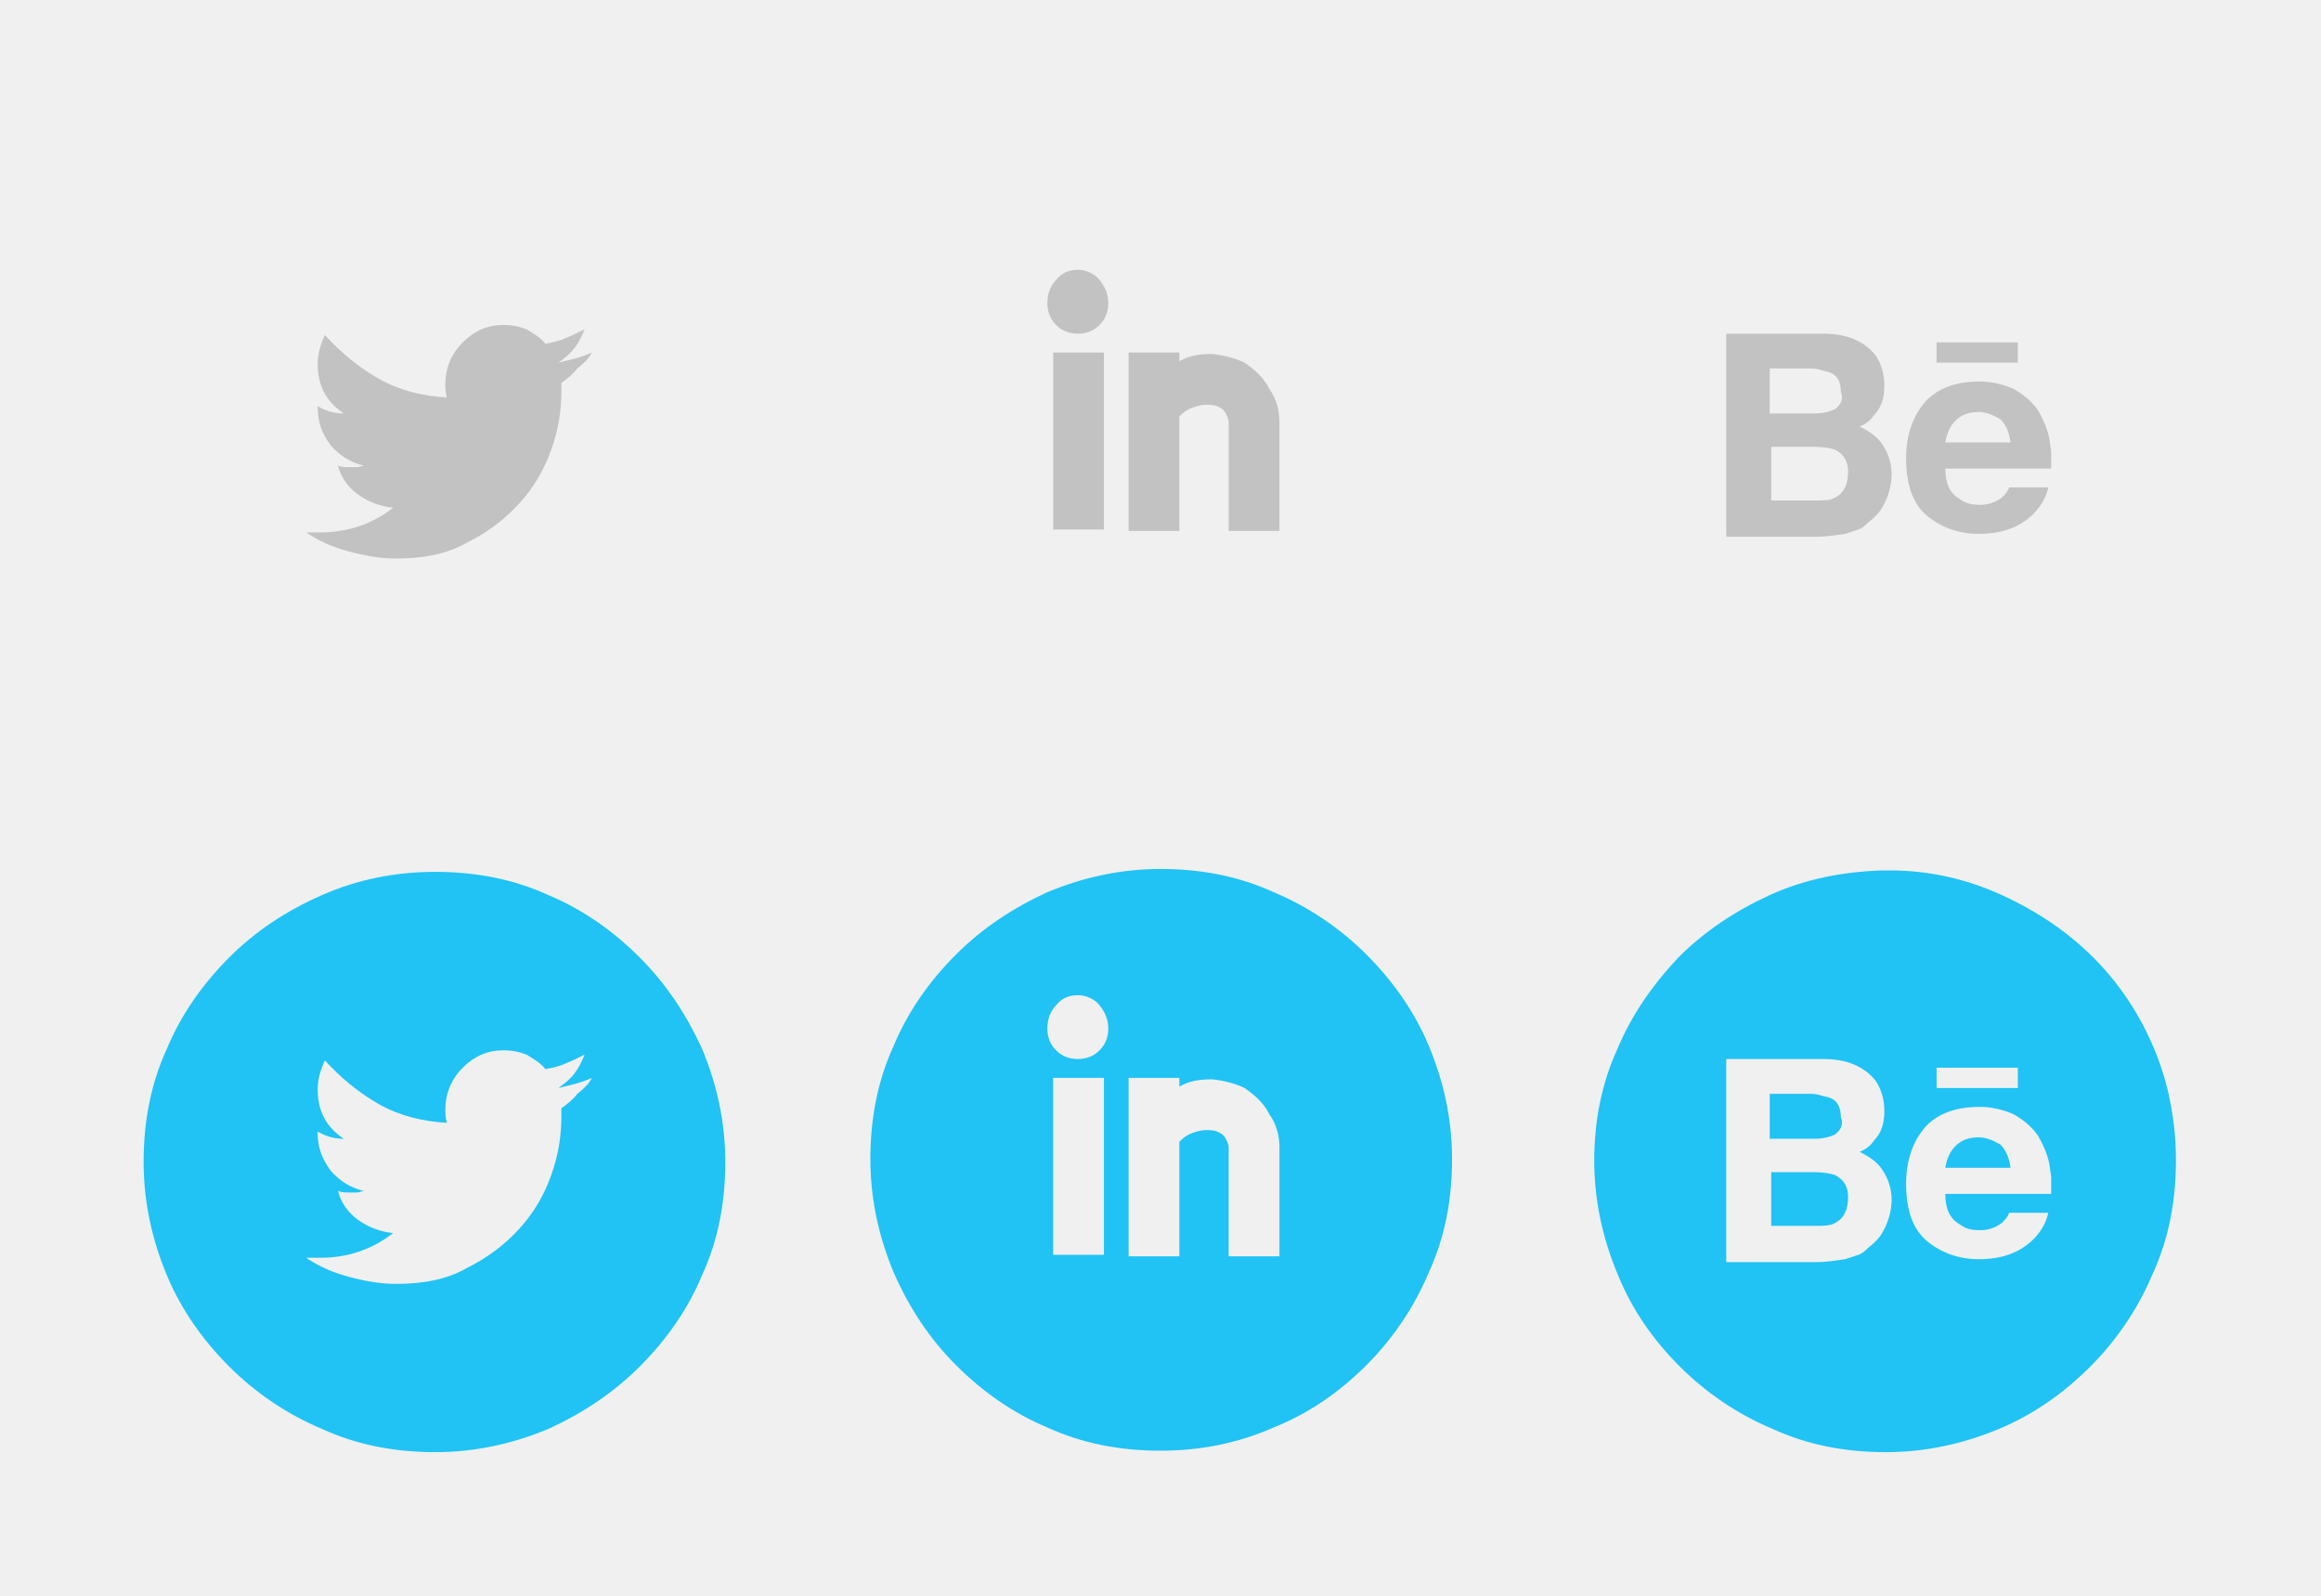
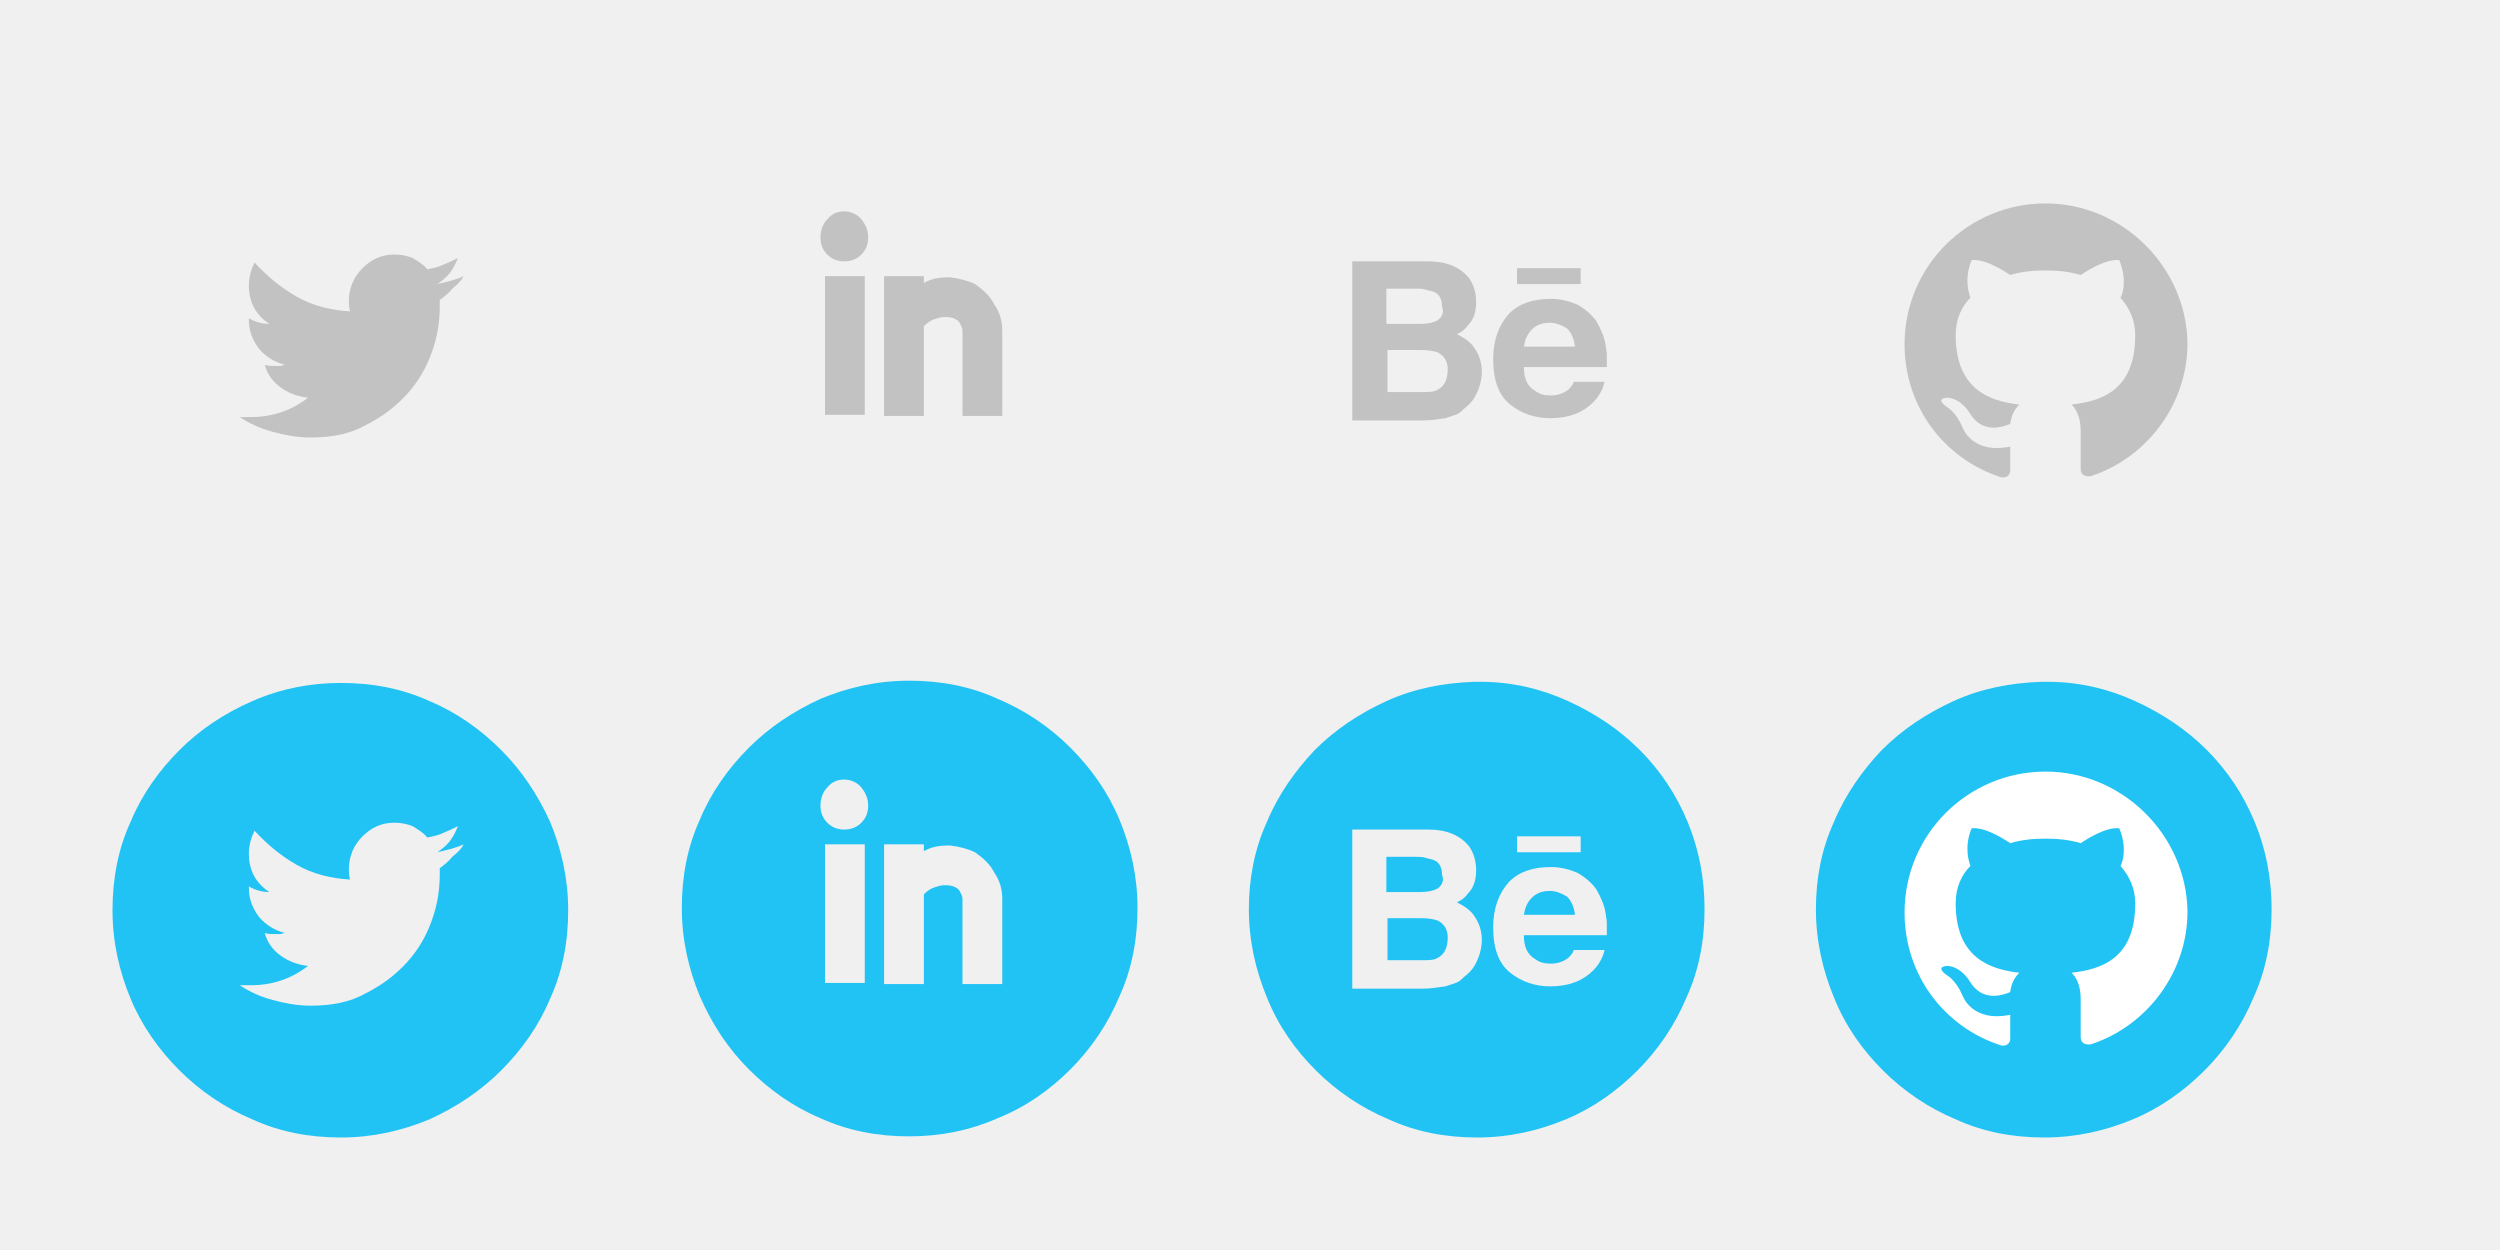
- <svg xmlns="http://www.w3.org/2000/svg" version="1.1" id="Layer_1" x="0px" y="0px" viewBox="0 0 160 110" enable-background="new 0 0 160 110" xml:space="preserve">
+ <svg xmlns="http://www.w3.org/2000/svg" version="1.1" id="Layer_1" x="0px" y="0px" viewBox="0 0 220 110" enable-background="new 0 0 220 110" xml:space="preserve">
  <path fill="#C2C2C2" d="M40.8,24.3c-0.4,0.2-0.8,0.3-1.1,0.4c-0.4,0.1-0.8,0.2-1.2,0.3c0.4-0.3,0.8-0.6,1.1-1  c0.3-0.4,0.5-0.8,0.7-1.3c-0.4,0.2-0.8,0.4-1.3,0.6c-0.4,0.2-0.9,0.3-1.4,0.4c-0.3-0.4-0.8-0.7-1.3-1c-0.5-0.2-1-0.3-1.6-0.3  c-1.1,0-2,0.4-2.8,1.2c-0.8,0.8-1.2,1.8-1.2,2.9c0,0.2,0,0.5,0.1,0.9c-1.7-0.1-3.3-0.5-4.7-1.3c-1.4-0.8-2.6-1.8-3.7-3  c-0.3,0.6-0.5,1.3-0.5,2c0,1.5,0.6,2.6,1.8,3.4c-0.7,0-1.3-0.2-1.8-0.5v0.1c0,1,0.3,1.8,0.9,2.6c0.6,0.7,1.4,1.2,2.3,1.4  c-0.2,0-0.3,0.1-0.5,0.1c-0.2,0-0.4,0-0.6,0c-0.2,0-0.4,0-0.7-0.1c0.2,0.8,0.7,1.5,1.4,2c0.7,0.5,1.5,0.8,2.4,0.9  c-1.4,1.1-3.1,1.7-5,1.7h-1c0.9,0.6,1.8,1,2.9,1.3c1.1,0.3,2.2,0.5,3.3,0.5c1.9,0,3.5-0.3,4.9-1.1c1.4-0.7,2.6-1.6,3.6-2.7  c1-1.1,1.7-2.3,2.2-3.7c0.5-1.4,0.7-2.7,0.7-4.1v-0.5c0.4-0.3,0.8-0.6,1.1-1C40.3,25,40.6,24.7,40.8,24.3z" />
  <path fill="#C2C2C2" d="M74.3,18.6c-0.6,0-1.1,0.2-1.5,0.7c-0.4,0.4-0.6,1-0.6,1.6c0,0.6,0.2,1.1,0.6,1.5c0.4,0.4,0.9,0.6,1.5,0.6  c0.6,0,1.1-0.2,1.5-0.6c0.4-0.4,0.6-0.9,0.6-1.5c0-0.6-0.2-1.1-0.6-1.6C75.5,18.9,74.9,18.6,74.3,18.6z M76.1,24.3h-3.5v12.2h3.5  V24.3z M77.8,36.6h3.5v-7.9c0.3-0.3,0.6-0.5,0.9-0.6c0.3-0.1,0.6-0.2,0.9-0.2c0.3,0,0.7,0,1,0.2c0.2,0.1,0.3,0.2,0.4,0.4  s0.2,0.4,0.2,0.6v7.5h3.5v-7.5c0-0.8-0.2-1.6-0.7-2.3c-0.4-0.8-1-1.3-1.7-1.8c-0.6-0.3-1.4-0.5-2.2-0.6c-0.9,0-1.6,0.1-2.3,0.5v-0.6  h-3.5V36.6z" />
  <path fill="#C2C2C2" d="M118.9,37h6.3c0.7,0,1.3-0.1,2-0.2c0.3-0.1,0.6-0.2,0.9-0.3c0.3-0.1,0.5-0.3,0.7-0.5c0.4-0.3,0.8-0.7,1-1.1  c0.4-0.7,0.6-1.5,0.6-2.2c0-0.7-0.2-1.4-0.6-2c-0.3-0.5-0.8-0.9-1.6-1.3c0.5-0.2,0.8-0.5,1-0.8c0.5-0.5,0.7-1.2,0.7-2  c0-0.8-0.2-1.5-0.6-2.1c-0.8-1-2-1.5-3.6-1.5h-6.7V37z M126.5,28.2c-0.4,0.2-0.9,0.3-1.5,0.3h-3v-3.1h2.6c0.3,0,0.6,0,0.9,0.1  s0.5,0.1,0.7,0.2c0.5,0.2,0.7,0.7,0.7,1.3C127.1,27.5,126.9,27.9,126.5,28.2z M127.4,32.5c0,0.9-0.3,1.5-0.9,1.8  c-0.3,0.2-0.8,0.2-1.4,0.2h-3v-3.7h3c0.6,0,1.1,0.1,1.4,0.2C127.1,31.3,127.4,31.8,127.4,32.5z M132.8,27.6c-0.9,1-1.4,2.3-1.4,4  c0,1.9,0.5,3.2,1.5,4c1,0.8,2.2,1.2,3.5,1.2c1.7,0,2.9-0.5,3.8-1.4c0.6-0.6,0.9-1.3,1-1.8h-2.7c-0.1,0.3-0.3,0.5-0.5,0.7  c-0.4,0.3-0.9,0.5-1.5,0.5s-1-0.1-1.4-0.4c-0.7-0.4-1-1.1-1-2.1h7.3c0-0.4,0-0.8,0-1.1c0-0.3-0.1-0.6-0.1-0.8  c-0.1-0.7-0.4-1.4-0.8-2.1c-0.4-0.6-1-1.1-1.7-1.5c-0.7-0.3-1.5-0.5-2.3-0.5C134.9,26.3,133.7,26.7,132.8,27.6z M133.5,25h5.6v-1.4  h-5.6V25z M137.9,28.9c0.4,0.4,0.6,0.9,0.7,1.6h-4.5c0.1-0.6,0.3-1.1,0.7-1.5c0.4-0.4,0.9-0.6,1.6-0.6  C136.9,28.4,137.4,28.6,137.9,28.9z" />
  <path fill="#20C3F4" d="M30,60.1c2.8,0,5.4,0.5,7.8,1.6c2.4,1,4.5,2.5,6.3,4.3c1.8,1.8,3.2,3.9,4.3,6.3c1,2.4,1.6,5,1.6,7.8  s-0.5,5.4-1.6,7.8c-1,2.4-2.5,4.5-4.3,6.3c-1.8,1.8-3.9,3.2-6.3,4.3c-2.4,1-5,1.6-7.8,1.6s-5.4-0.5-7.8-1.6c-2.4-1-4.6-2.5-6.4-4.3  c-1.8-1.8-3.3-3.9-4.3-6.3c-1-2.4-1.6-5-1.6-7.8s0.5-5.4,1.6-7.8c1-2.4,2.5-4.5,4.3-6.3c1.8-1.8,3.9-3.2,6.4-4.3  C24.7,60.6,27.3,60.1,30,60.1z M40.8,74.3c-0.4,0.2-0.8,0.3-1.1,0.4c-0.4,0.1-0.8,0.2-1.2,0.3c0.4-0.3,0.8-0.6,1.1-1  c0.3-0.4,0.5-0.8,0.7-1.3c-0.4,0.2-0.8,0.4-1.3,0.6c-0.4,0.2-0.9,0.3-1.4,0.4c-0.3-0.4-0.8-0.7-1.3-1c-0.5-0.2-1-0.3-1.6-0.3  c-1.1,0-2,0.4-2.8,1.2c-0.8,0.8-1.2,1.8-1.2,2.9c0,0.2,0,0.5,0.1,0.9c-1.7-0.1-3.3-0.5-4.7-1.3c-1.4-0.8-2.6-1.8-3.7-3  c-0.3,0.6-0.5,1.3-0.5,2c0,1.5,0.6,2.6,1.8,3.4c-0.7,0-1.3-0.2-1.8-0.5v0.1c0,1,0.3,1.8,0.9,2.6c0.6,0.7,1.4,1.2,2.3,1.4  c-0.2,0-0.3,0.1-0.5,0.1c-0.2,0-0.4,0-0.6,0c-0.2,0-0.4,0-0.7-0.1c0.2,0.8,0.7,1.5,1.4,2c0.7,0.5,1.5,0.8,2.4,0.9  c-1.4,1.1-3.1,1.7-5,1.7h-1c0.9,0.6,1.8,1,2.9,1.3c1.1,0.3,2.2,0.5,3.3,0.5c1.9,0,3.5-0.3,4.9-1.1c1.4-0.7,2.6-1.6,3.6-2.7  c1-1.1,1.7-2.3,2.2-3.7c0.5-1.4,0.7-2.7,0.7-4.1v-0.5c0.4-0.3,0.8-0.6,1.1-1C40.3,75,40.6,74.7,40.8,74.3z" />
  <path fill="#20C3F4" d="M80,100c-2.8,0-5.4-0.5-7.8-1.6c-2.4-1-4.5-2.5-6.3-4.3c-1.8-1.8-3.2-3.9-4.3-6.4c-1-2.4-1.6-5-1.6-7.8  s0.5-5.4,1.6-7.8c1-2.4,2.5-4.5,4.3-6.3s3.9-3.2,6.3-4.3c2.4-1,5-1.6,7.8-1.6s5.4,0.5,7.8,1.6c2.4,1,4.6,2.5,6.4,4.3  c1.8,1.8,3.3,3.9,4.3,6.3c1,2.4,1.6,5,1.6,7.8s-0.5,5.4-1.6,7.8c-1,2.4-2.5,4.6-4.3,6.4c-1.8,1.8-3.9,3.3-6.4,4.3  C85.3,99.5,82.7,100,80,100z M74.3,68.6c-0.6,0-1.1,0.2-1.5,0.7c-0.4,0.4-0.6,1-0.6,1.6s0.2,1.1,0.6,1.5c0.4,0.4,0.9,0.6,1.5,0.6  c0.6,0,1.1-0.2,1.5-0.6c0.4-0.4,0.6-0.9,0.6-1.5s-0.2-1.1-0.6-1.6C75.5,68.9,74.9,68.6,74.3,68.6z M76.1,74.3h-3.5v12.2h3.5V74.3z   M77.8,86.6h3.5v-7.9c0.3-0.3,0.6-0.5,0.9-0.6c0.3-0.1,0.6-0.2,0.9-0.2c0.3,0,0.7,0,1,0.2c0.2,0.1,0.3,0.2,0.4,0.4s0.2,0.4,0.2,0.6  v7.5h3.5v-7.5c0-0.8-0.2-1.6-0.7-2.3c-0.4-0.8-1-1.3-1.7-1.8c-0.6-0.3-1.4-0.5-2.2-0.6c-0.9,0-1.6,0.1-2.3,0.5v-0.6h-3.5V86.6z" />
  <path fill="#20C3F4" d="M130.3,60c2.7,0,5.3,0.6,7.7,1.7c2.4,1.1,4.5,2.5,6.3,4.3c1.8,1.8,3.2,3.9,4.2,6.3c1,2.4,1.5,5,1.5,7.7  c0,2.8-0.5,5.4-1.6,7.8c-1,2.4-2.5,4.6-4.3,6.4c-1.8,1.8-3.9,3.3-6.3,4.3c-2.4,1-5,1.6-7.8,1.6c-2.8,0-5.4-0.5-7.8-1.6  c-2.4-1-4.6-2.5-6.4-4.3c-1.8-1.8-3.3-3.9-4.3-6.4c-1-2.4-1.6-5-1.6-7.8c0-2.7,0.5-5.3,1.6-7.7c1-2.4,2.5-4.5,4.2-6.3  c1.8-1.8,3.9-3.2,6.3-4.3c2.4-1.1,5-1.6,7.7-1.7H130.3z M118.9,87h6.3c0.7,0,1.3-0.1,2-0.2c0.3-0.1,0.6-0.2,0.9-0.3  c0.3-0.1,0.5-0.3,0.7-0.5c0.4-0.3,0.8-0.7,1-1.1c0.4-0.7,0.6-1.5,0.6-2.2c0-0.7-0.2-1.4-0.6-2c-0.3-0.5-0.8-0.9-1.6-1.3  c0.5-0.2,0.8-0.5,1-0.8c0.5-0.5,0.7-1.2,0.7-2c0-0.8-0.2-1.5-0.6-2.1c-0.8-1-2-1.5-3.6-1.5h-6.7V87z M126.5,78.2  c-0.4,0.2-0.9,0.3-1.5,0.3h-3v-3.1h2.6c0.3,0,0.6,0,0.9,0.1s0.5,0.1,0.7,0.2c0.5,0.2,0.7,0.7,0.7,1.3  C127.1,77.5,126.9,77.9,126.5,78.2z M127.4,82.5c0,0.9-0.3,1.5-0.9,1.8c-0.3,0.2-0.8,0.2-1.4,0.2h-3v-3.7h3c0.6,0,1.1,0.1,1.4,0.2  C127.1,81.3,127.4,81.8,127.4,82.5z M132.8,77.6c-0.9,1-1.4,2.3-1.4,4c0,1.9,0.5,3.2,1.5,4c1,0.8,2.2,1.2,3.5,1.2  c1.7,0,2.9-0.5,3.8-1.4c0.6-0.6,0.9-1.3,1-1.8h-2.7c-0.1,0.3-0.3,0.5-0.5,0.7c-0.4,0.3-0.9,0.5-1.5,0.5s-1-0.1-1.4-0.4  c-0.7-0.4-1-1.1-1-2.1h7.3c0-0.4,0-0.8,0-1.1c0-0.3-0.1-0.6-0.1-0.8c-0.1-0.7-0.4-1.4-0.8-2.1c-0.4-0.6-1-1.1-1.7-1.5  c-0.7-0.3-1.5-0.5-2.3-0.5C134.9,76.3,133.7,76.7,132.8,77.6z M133.5,75h5.6v-1.4h-5.6V75z M137.9,78.9c0.4,0.4,0.6,0.9,0.7,1.6  h-4.5c0.1-0.6,0.3-1.1,0.7-1.5c0.4-0.4,0.9-0.6,1.6-0.6C136.9,78.4,137.4,78.6,137.9,78.9z" />
+   <path fill="#20C3F4" d="M180.2,60c2.7,0,5.3,0.6,7.7,1.7c2.4,1.1,4.5,2.5,6.3,4.3c1.8,1.8,3.2,3.9,4.2,6.3c1,2.4,1.5,5,1.5,7.7  c0,2.8-0.5,5.4-1.6,7.8c-1,2.4-2.5,4.6-4.3,6.4c-1.8,1.8-3.9,3.3-6.3,4.3c-2.4,1-5,1.6-7.8,1.6s-5.4-0.5-7.8-1.6  c-2.4-1-4.6-2.5-6.4-4.3c-1.8-1.8-3.3-3.9-4.3-6.4c-1-2.4-1.6-5-1.6-7.8c0-2.7,0.5-5.3,1.6-7.7c1-2.4,2.5-4.5,4.2-6.3  c1.8-1.8,3.9-3.2,6.3-4.3c2.4-1.1,5-1.6,7.7-1.7H180.2z" />
+   <path fill-rule="evenodd" clip-rule="evenodd" fill="#C2C2C2" d="M180,17.9c-6.8,0-12.4,5.5-12.4,12.4c0,5.5,3.5,10.1,8.5,11.7  c0.6,0.1,0.8-0.3,0.8-0.6c0-0.3,0-1.1,0-2.1c-3.4,0.7-4.2-1.7-4.2-1.7c-0.6-1.4-1.4-1.8-1.4-1.8c-1.1-0.8,0.1-0.8,0.1-0.8  c1.2,0.1,1.9,1.3,1.9,1.3c1.1,1.9,2.9,1.3,3.6,1c0.1-0.8,0.4-1.3,0.8-1.7c-2.7-0.3-5.6-1.4-5.6-6.1c0-1.4,0.5-2.5,1.3-3.3  c-0.1-0.3-0.6-1.6,0.1-3.3c0,0,1-0.3,3.4,1.3c1-0.3,2-0.4,3.1-0.4c1.1,0,2.1,0.1,3.1,0.4c2.4-1.6,3.4-1.3,3.4-1.3  c0.7,1.7,0.3,3,0.1,3.3c0.8,0.9,1.3,2,1.3,3.3c0,4.8-2.9,5.8-5.6,6.1c0.4,0.4,0.8,1.1,0.8,2.3c0,1.7,0,3,0,3.4  c0,0.3,0.2,0.7,0.9,0.6c4.9-1.6,8.5-6.3,8.5-11.7C192.4,23.5,186.8,17.9,180,17.9z" />
+   <path fill-rule="evenodd" clip-rule="evenodd" fill="#FFFFFF" d="M180,67.9c-6.8,0-12.4,5.5-12.4,12.4c0,5.5,3.5,10.1,8.5,11.7  c0.6,0.1,0.8-0.3,0.8-0.6c0-0.3,0-1.1,0-2.1c-3.4,0.7-4.2-1.7-4.2-1.7c-0.6-1.4-1.4-1.8-1.4-1.8c-1.1-0.8,0.1-0.8,0.1-0.8  c1.2,0.1,1.9,1.3,1.9,1.3c1.1,1.9,2.9,1.3,3.6,1c0.1-0.8,0.4-1.3,0.8-1.7c-2.7-0.3-5.6-1.4-5.6-6.1c0-1.4,0.5-2.5,1.3-3.3  c-0.1-0.3-0.6-1.6,0.1-3.3c0,0,1-0.3,3.4,1.3c1-0.3,2-0.4,3.1-0.4c1.1,0,2.1,0.1,3.1,0.4c2.4-1.6,3.4-1.3,3.4-1.3  c0.7,1.7,0.3,3,0.1,3.3c0.8,0.9,1.3,2,1.3,3.3c0,4.8-2.9,5.8-5.6,6.1c0.4,0.4,0.8,1.1,0.8,2.3c0,1.7,0,3,0,3.4  c0,0.3,0.2,0.7,0.9,0.6c4.9-1.6,8.5-6.3,8.5-11.7C192.4,73.5,186.8,67.9,180,67.9z" />
</svg>
